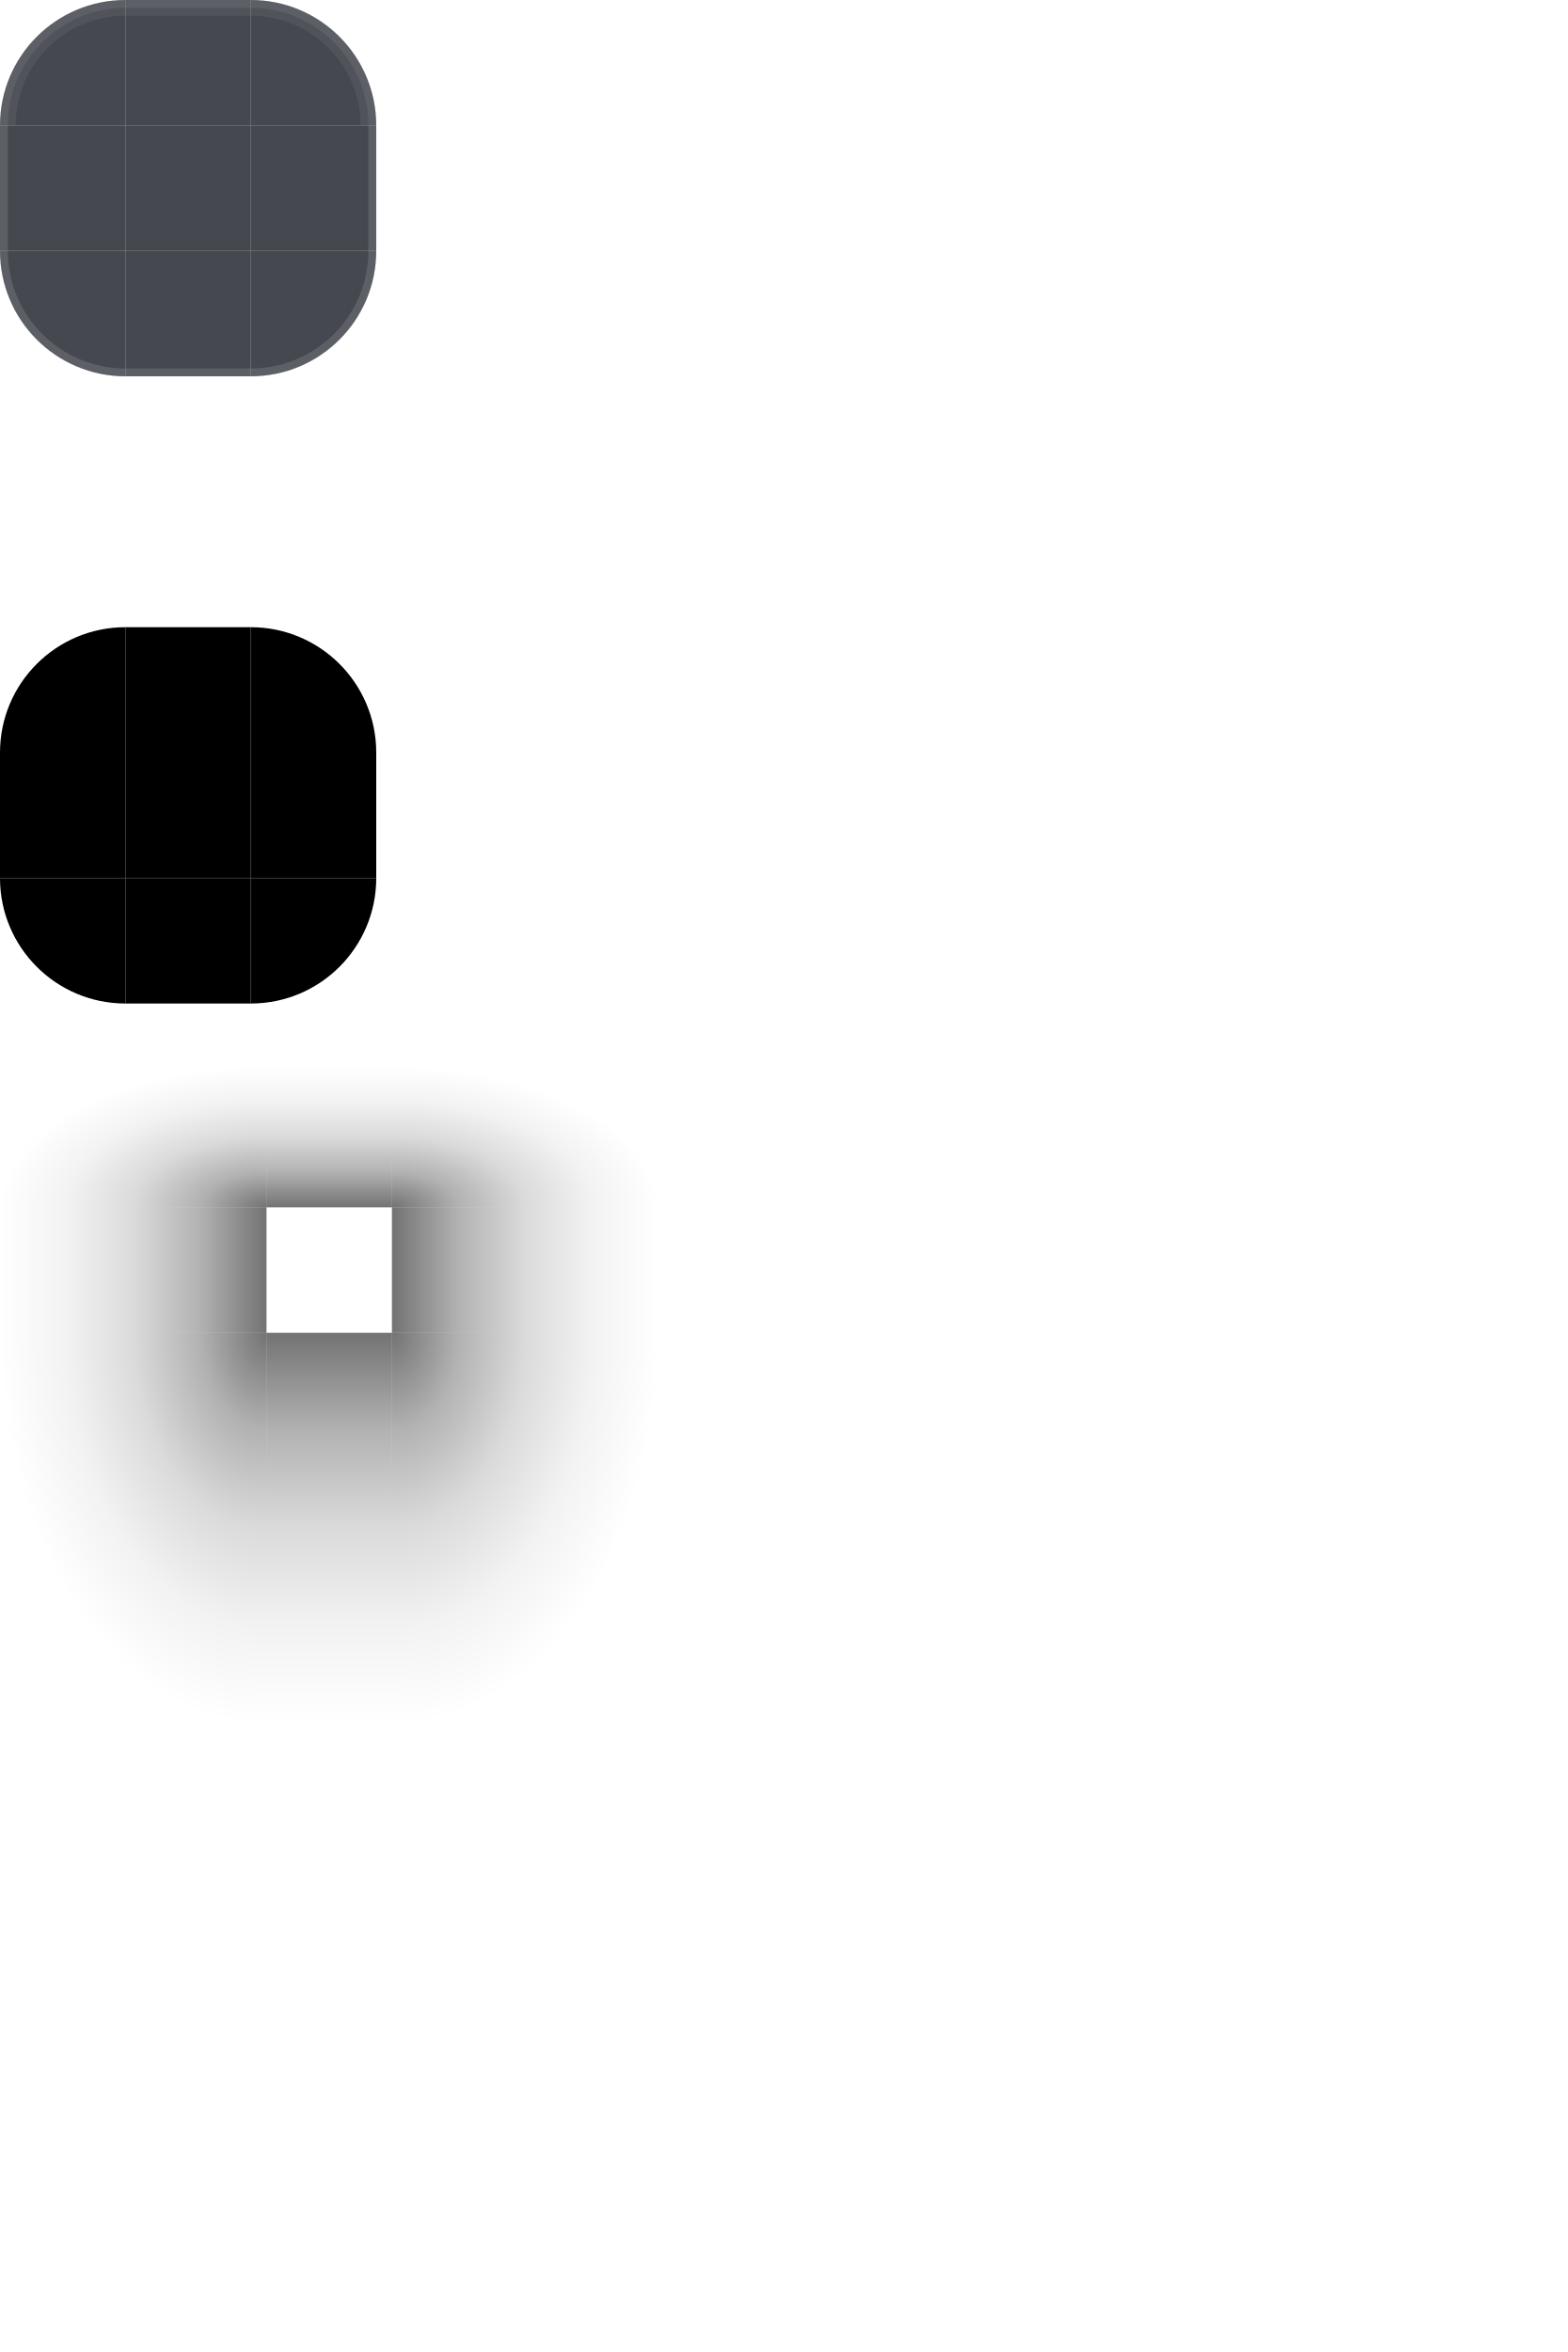
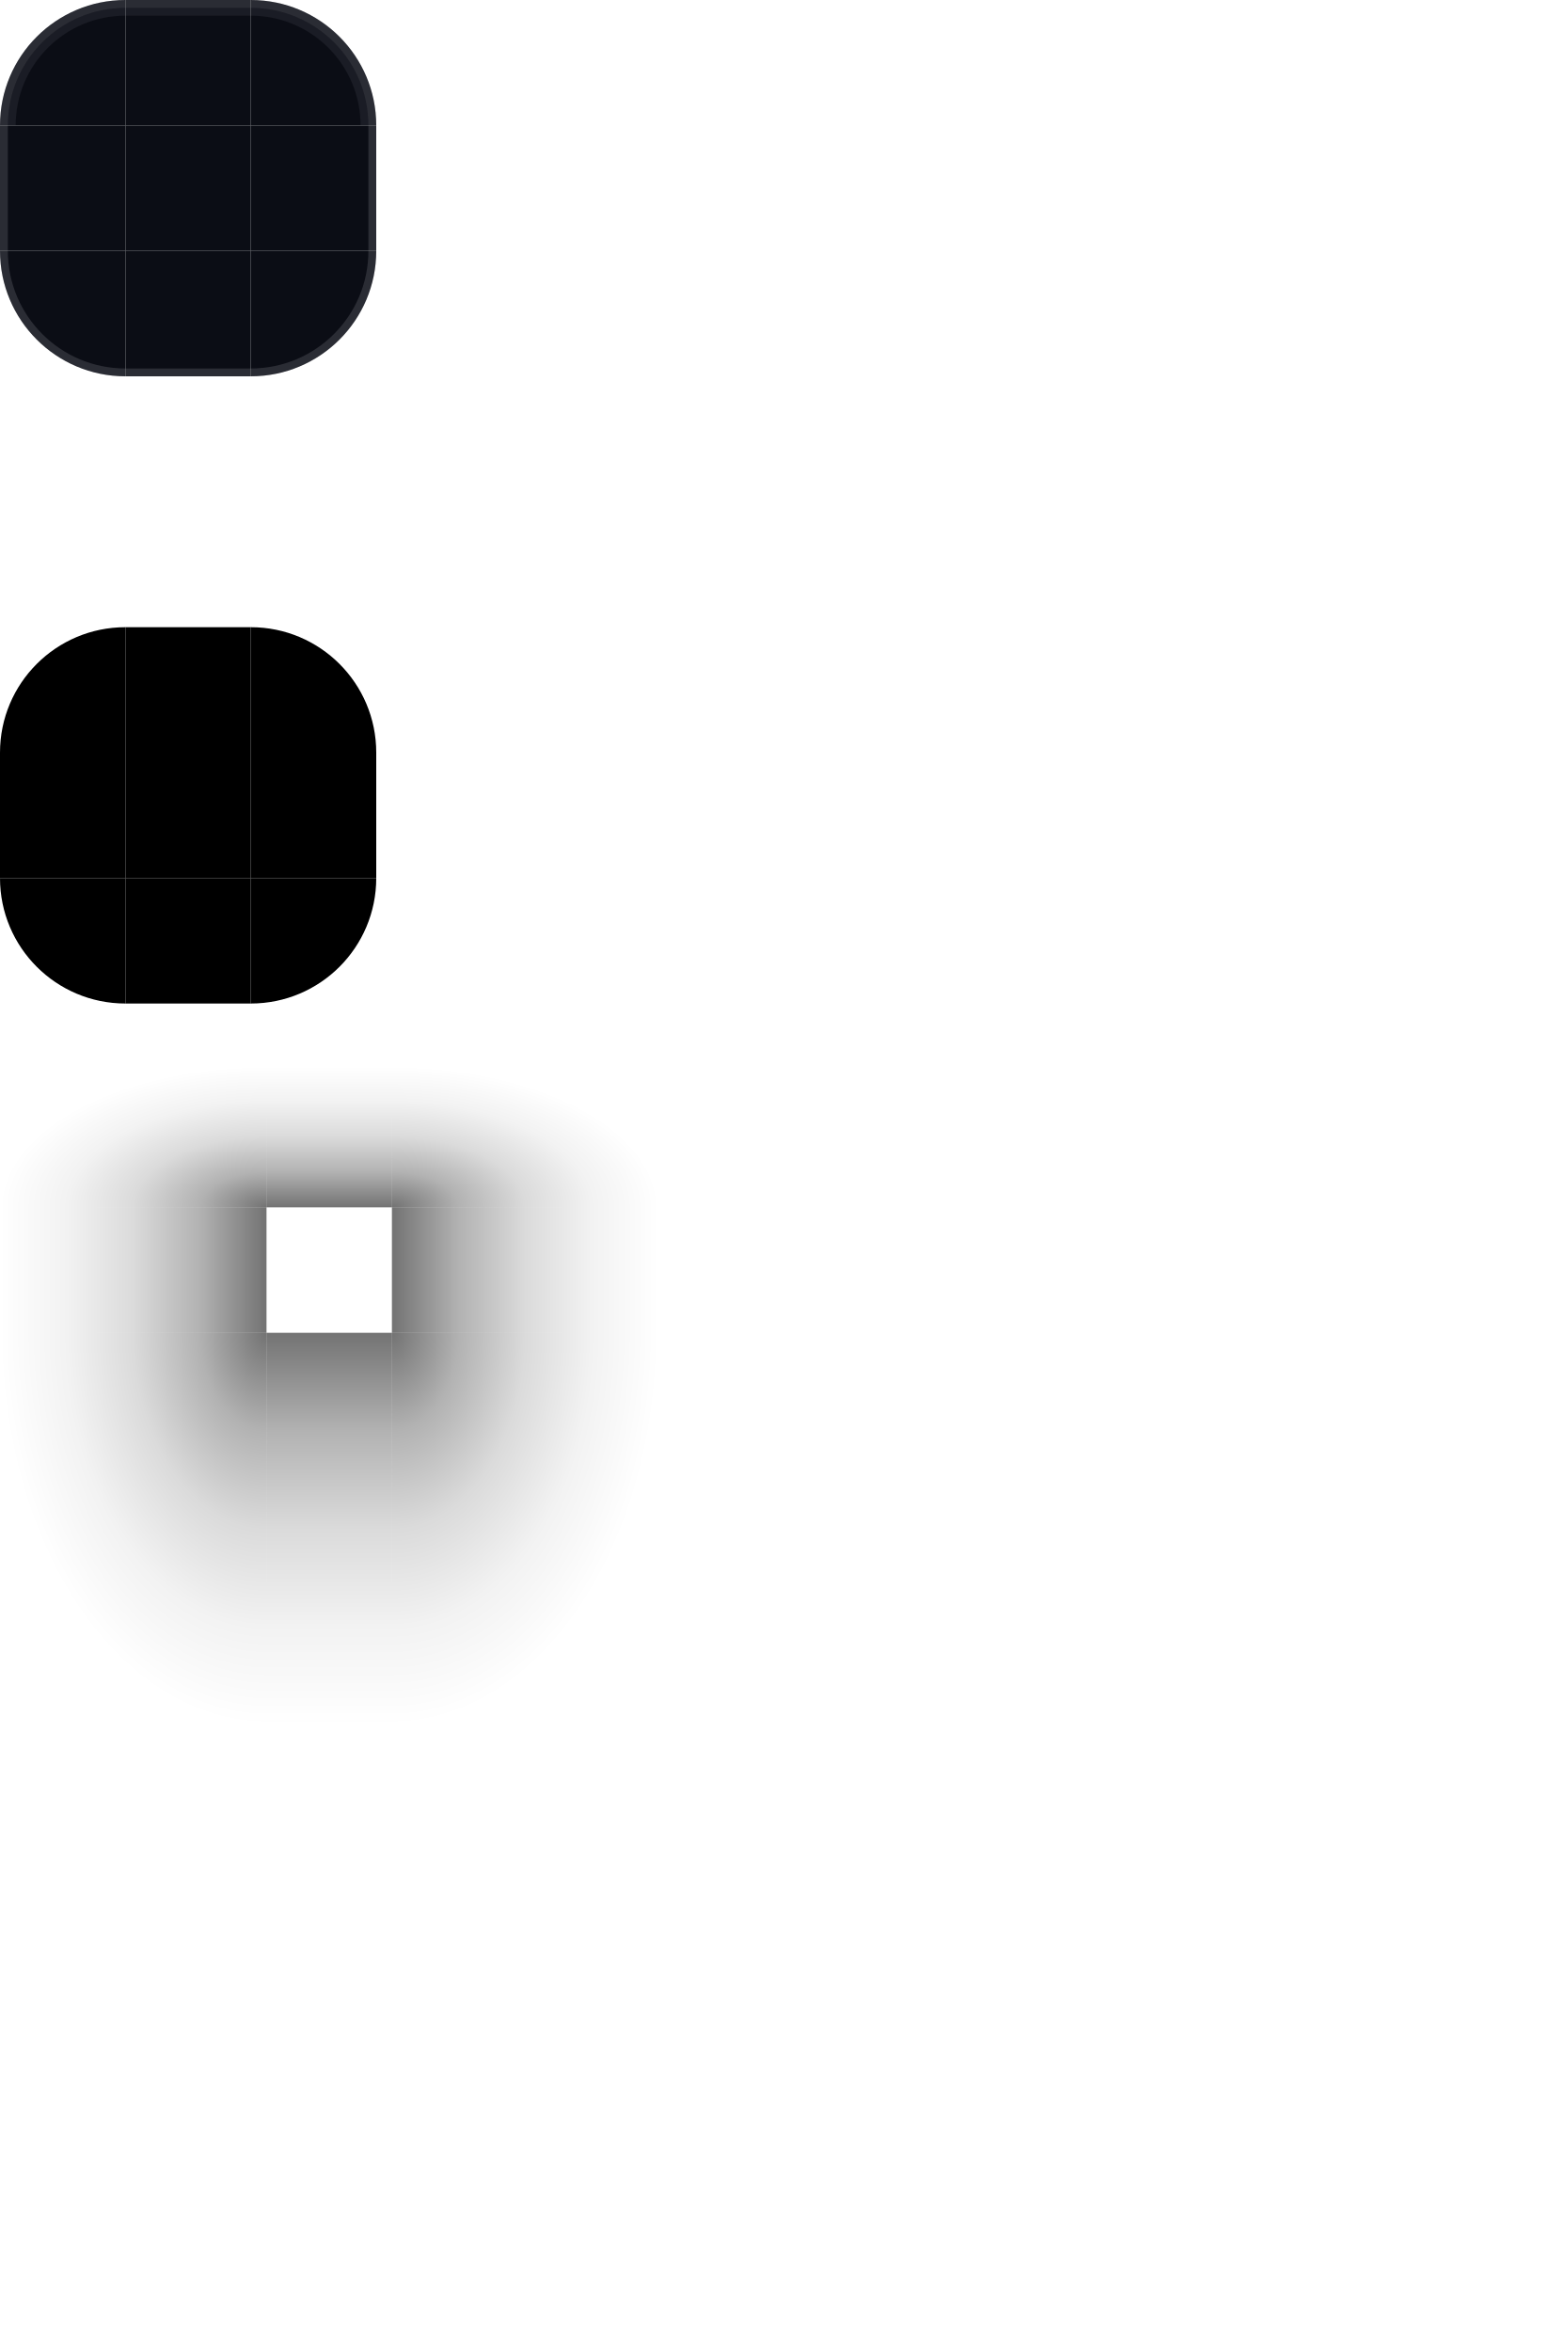
<svg xmlns="http://www.w3.org/2000/svg" width="200" height="300" viewBox="0 0 200 300">
  <defs>
    <linearGradient id="aq-sh-down" x1="0" y1="0" x2="0" y2="1">
      <stop offset="0" stop-color="#000000" stop-opacity="0.55" />
      <stop offset="0.25" stop-color="#000000" stop-opacity="0.302" />
      <stop offset="0.5" stop-color="#000000" stop-opacity="0.143" />
      <stop offset="0.75" stop-color="#000000" stop-opacity="0.05" />
      <stop offset="1" stop-color="#000000" stop-opacity="0" />
    </linearGradient>
    <linearGradient id="aq-sh-up" x1="0" y1="1" x2="0" y2="0">
      <stop offset="0" stop-color="#000000" stop-opacity="0.55" />
      <stop offset="0.25" stop-color="#000000" stop-opacity="0.302" />
      <stop offset="0.5" stop-color="#000000" stop-opacity="0.143" />
      <stop offset="0.75" stop-color="#000000" stop-opacity="0.05" />
      <stop offset="1" stop-color="#000000" stop-opacity="0" />
    </linearGradient>
    <linearGradient id="aq-sh-rightward" x1="0" y1="0" x2="1" y2="0">
      <stop offset="0" stop-color="#000000" stop-opacity="0.55" />
      <stop offset="0.25" stop-color="#000000" stop-opacity="0.302" />
      <stop offset="0.5" stop-color="#000000" stop-opacity="0.143" />
      <stop offset="0.75" stop-color="#000000" stop-opacity="0.05" />
      <stop offset="1" stop-color="#000000" stop-opacity="0" />
    </linearGradient>
    <linearGradient id="aq-sh-leftward" x1="1" y1="0" x2="0" y2="0">
      <stop offset="0" stop-color="#000000" stop-opacity="0.55" />
      <stop offset="0.25" stop-color="#000000" stop-opacity="0.302" />
      <stop offset="0.5" stop-color="#000000" stop-opacity="0.143" />
      <stop offset="0.75" stop-color="#000000" stop-opacity="0.05" />
      <stop offset="1" stop-color="#000000" stop-opacity="0" />
    </linearGradient>
    <radialGradient id="aq-sh-corner-br" cx="1" cy="1" r="1">
      <stop offset="0" stop-color="#000000" stop-opacity="0.55" />
      <stop offset="0.25" stop-color="#000000" stop-opacity="0.302" />
      <stop offset="0.5" stop-color="#000000" stop-opacity="0.143" />
      <stop offset="0.75" stop-color="#000000" stop-opacity="0.05" />
      <stop offset="1" stop-color="#000000" stop-opacity="0" />
    </radialGradient>
    <radialGradient id="aq-sh-corner-bl" cx="0" cy="1" r="1">
      <stop offset="0" stop-color="#000000" stop-opacity="0.55" />
      <stop offset="0.25" stop-color="#000000" stop-opacity="0.302" />
      <stop offset="0.5" stop-color="#000000" stop-opacity="0.143" />
      <stop offset="0.75" stop-color="#000000" stop-opacity="0.05" />
      <stop offset="1" stop-color="#000000" stop-opacity="0" />
    </radialGradient>
    <radialGradient id="aq-sh-corner-tr" cx="1" cy="0" r="1">
      <stop offset="0" stop-color="#000000" stop-opacity="0.55" />
      <stop offset="0.25" stop-color="#000000" stop-opacity="0.302" />
      <stop offset="0.5" stop-color="#000000" stop-opacity="0.143" />
      <stop offset="0.75" stop-color="#000000" stop-opacity="0.05" />
      <stop offset="1" stop-color="#000000" stop-opacity="0" />
    </radialGradient>
    <radialGradient id="aq-sh-corner-tl" cx="0" cy="0" r="1">
      <stop offset="0" stop-color="#000000" stop-opacity="0.55" />
      <stop offset="0.25" stop-color="#000000" stop-opacity="0.302" />
      <stop offset="0.5" stop-color="#000000" stop-opacity="0.143" />
      <stop offset="0.75" stop-color="#000000" stop-opacity="0.05" />
      <stop offset="1" stop-color="#000000" stop-opacity="0" />
    </radialGradient>
  </defs>
  <g id="aq-frame">
    <g id="topleft">
-       <path d="M 0,16 A 16,16 0 0 1 16,0 L 16,16 Z" fill="#0D0F18" fill-opacity="0.76" />
+       <path d="M 0,16 A 16,16 0 0 1 16,0 L 16,16 Z" fill="#0B0D15" />
      <path d="M 0.5,16 A 15.5,15.5 0 0 1 16,0.5" fill="none" stroke="#EDEFF7" stroke-opacity="0.14" stroke-width="1" />
      <path d="M 1.5,16 A 14.5,14.5 0 0 1 16,1.5" fill="none" stroke="#EDEFF7" stroke-opacity="0.07" stroke-width="1" />
    </g>
    <g id="topright">
-       <path d="M 32,0 A 16,16 0 0 1 48,16 L 32,16 Z" fill="#0D0F18" fill-opacity="0.76" />
+       <path d="M 32,0 A 16,16 0 0 1 48,16 L 32,16 Z" fill="#0B0D15" />
      <path d="M 32,0.5 A 15.5,15.5 0 0 1 47.5,16" fill="none" stroke="#EDEFF7" stroke-opacity="0.14" stroke-width="1" />
      <path d="M 32,1.5 A 14.5,14.5 0 0 1 46.5,16" fill="none" stroke="#EDEFF7" stroke-opacity="0.07" stroke-width="1" />
    </g>
    <g id="bottomleft">
-       <path d="M 16,48 A 16,16 0 0 1 0,32 L 16,32 Z" fill="#0D0F18" fill-opacity="0.76" />
+       <path d="M 16,48 A 16,16 0 0 1 0,32 L 16,32 Z" fill="#0B0D15" />
      <path d="M 16,47.5 A 15.5,15.5 0 0 1 0.5,32" fill="none" stroke="#EDEFF7" stroke-opacity="0.14" stroke-width="1" />
    </g>
    <g id="bottomright">
-       <path d="M 48,32 A 16,16 0 0 1 32,48 L 32,32 Z" fill="#0D0F18" fill-opacity="0.76" />
+       <path d="M 48,32 A 16,16 0 0 1 32,48 L 32,32 Z" fill="#0B0D15" />
      <path d="M 47.5,32 A 15.5,15.5 0 0 1 32,47.5" fill="none" stroke="#EDEFF7" stroke-opacity="0.14" stroke-width="1" />
    </g>
    <g id="top">
-       <rect x="16" y="0" width="16" height="16" fill="#0D0F18" fill-opacity="0.76" />
+       <rect x="16" y="0" width="16" height="16" fill="#0B0D15" />
      <rect x="16" y="0" width="16" height="1" fill="#EDEFF7" fill-opacity="0.14" />
      <rect x="16" y="1" width="16" height="1" fill="#EDEFF7" fill-opacity="0.07" />
    </g>
    <g id="bottom">
-       <rect x="16" y="32" width="16" height="16" fill="#0D0F18" fill-opacity="0.76" />
+       <rect x="16" y="32" width="16" height="16" fill="#0B0D15" />
      <rect x="16" y="47" width="16" height="1" fill="#EDEFF7" fill-opacity="0.14" />
    </g>
    <g id="left">
-       <rect x="0" y="16" width="16" height="16" fill="#0D0F18" fill-opacity="0.76" />
+       <rect x="0" y="16" width="16" height="16" fill="#0B0D15" />
      <rect x="0" y="16" width="1" height="16" fill="#EDEFF7" fill-opacity="0.14" />
    </g>
    <g id="right">
-       <rect x="32" y="16" width="16" height="16" fill="#0D0F18" fill-opacity="0.76" />
+       <rect x="32" y="16" width="16" height="16" fill="#0B0D15" />
      <rect x="47" y="16" width="1" height="16" fill="#EDEFF7" fill-opacity="0.14" />
    </g>
-     <rect id="center" x="16" y="16" width="16" height="16" fill="#0D0F18" fill-opacity="0.76" />
+     <rect id="center" x="16" y="16" width="16" height="16" fill="#0B0D15" />
  </g>
  <rect id="hint-top-margin" x="0" y="56" width="4" height="8" fill="none" />
  <rect id="hint-bottom-margin" x="8" y="56" width="4" height="8" fill="none" />
  <rect id="hint-left-margin" x="16" y="56" width="8" height="4" fill="none" />
  <rect id="hint-right-margin" x="16" y="64" width="8" height="4" fill="none" />
  <g id="aq-mask">
    <g id="mask-topleft">
      <path d="M 0,96 A 16,16 0 0 1 16,80 L 16,96 Z" fill="#000000" />
    </g>
    <g id="mask-topright">
      <path d="M 32,80 A 16,16 0 0 1 48,96 L 32,96 Z" fill="#000000" />
    </g>
    <g id="mask-bottomleft">
      <path d="M 16,128 A 16,16 0 0 1 0,112 L 16,112 Z" fill="#000000" />
    </g>
    <g id="mask-bottomright">
      <path d="M 48,112 A 16,16 0 0 1 32,128 L 32,112 Z" fill="#000000" />
    </g>
    <g id="mask-top">
      <rect x="16" y="80" width="16" height="16" fill="#000000" />
    </g>
    <g id="mask-bottom">
      <rect x="16" y="112" width="16" height="16" fill="#000000" />
    </g>
    <g id="mask-left">
      <rect x="0" y="96" width="16" height="16" fill="#000000" />
    </g>
    <g id="mask-right">
      <rect x="32" y="96" width="16" height="16" fill="#000000" />
    </g>
    <rect id="mask-center" x="16" y="96" width="16" height="16" fill="#000000" />
  </g>
  <rect id="shadow-topleft" x="0" y="136" width="34" height="18" fill="url(#aq-sh-corner-br)" />
  <rect id="shadow-top" x="34" y="136" width="16" height="18" fill="url(#aq-sh-up)" />
  <rect id="shadow-topright" x="50" y="136" width="34" height="18" fill="url(#aq-sh-corner-bl)" />
  <rect id="shadow-left" x="0" y="154" width="34" height="16" fill="url(#aq-sh-leftward)" />
  <rect id="shadow-center" x="34" y="154" width="16" height="16" fill="none" />
  <rect id="shadow-right" x="50" y="154" width="34" height="16" fill="url(#aq-sh-rightward)" />
  <rect id="shadow-bottomleft" x="0" y="170" width="34" height="50" fill="url(#aq-sh-corner-tr)" />
  <rect id="shadow-bottom" x="34" y="170" width="16" height="50" fill="url(#aq-sh-down)" />
  <rect id="shadow-bottomright" x="50" y="170" width="34" height="50" fill="url(#aq-sh-corner-tl)" />
  <rect id="shadow-hint-top-margin" x="0" y="228" width="2" height="18" fill="none" />
  <rect id="shadow-hint-bottom-margin" x="8" y="228" width="2" height="50" fill="none" />
  <rect id="shadow-hint-left-margin" x="16" y="228" width="34" height="2" fill="none" />
  <rect id="shadow-hint-right-margin" x="58" y="228" width="34" height="2" fill="none" />
</svg>
